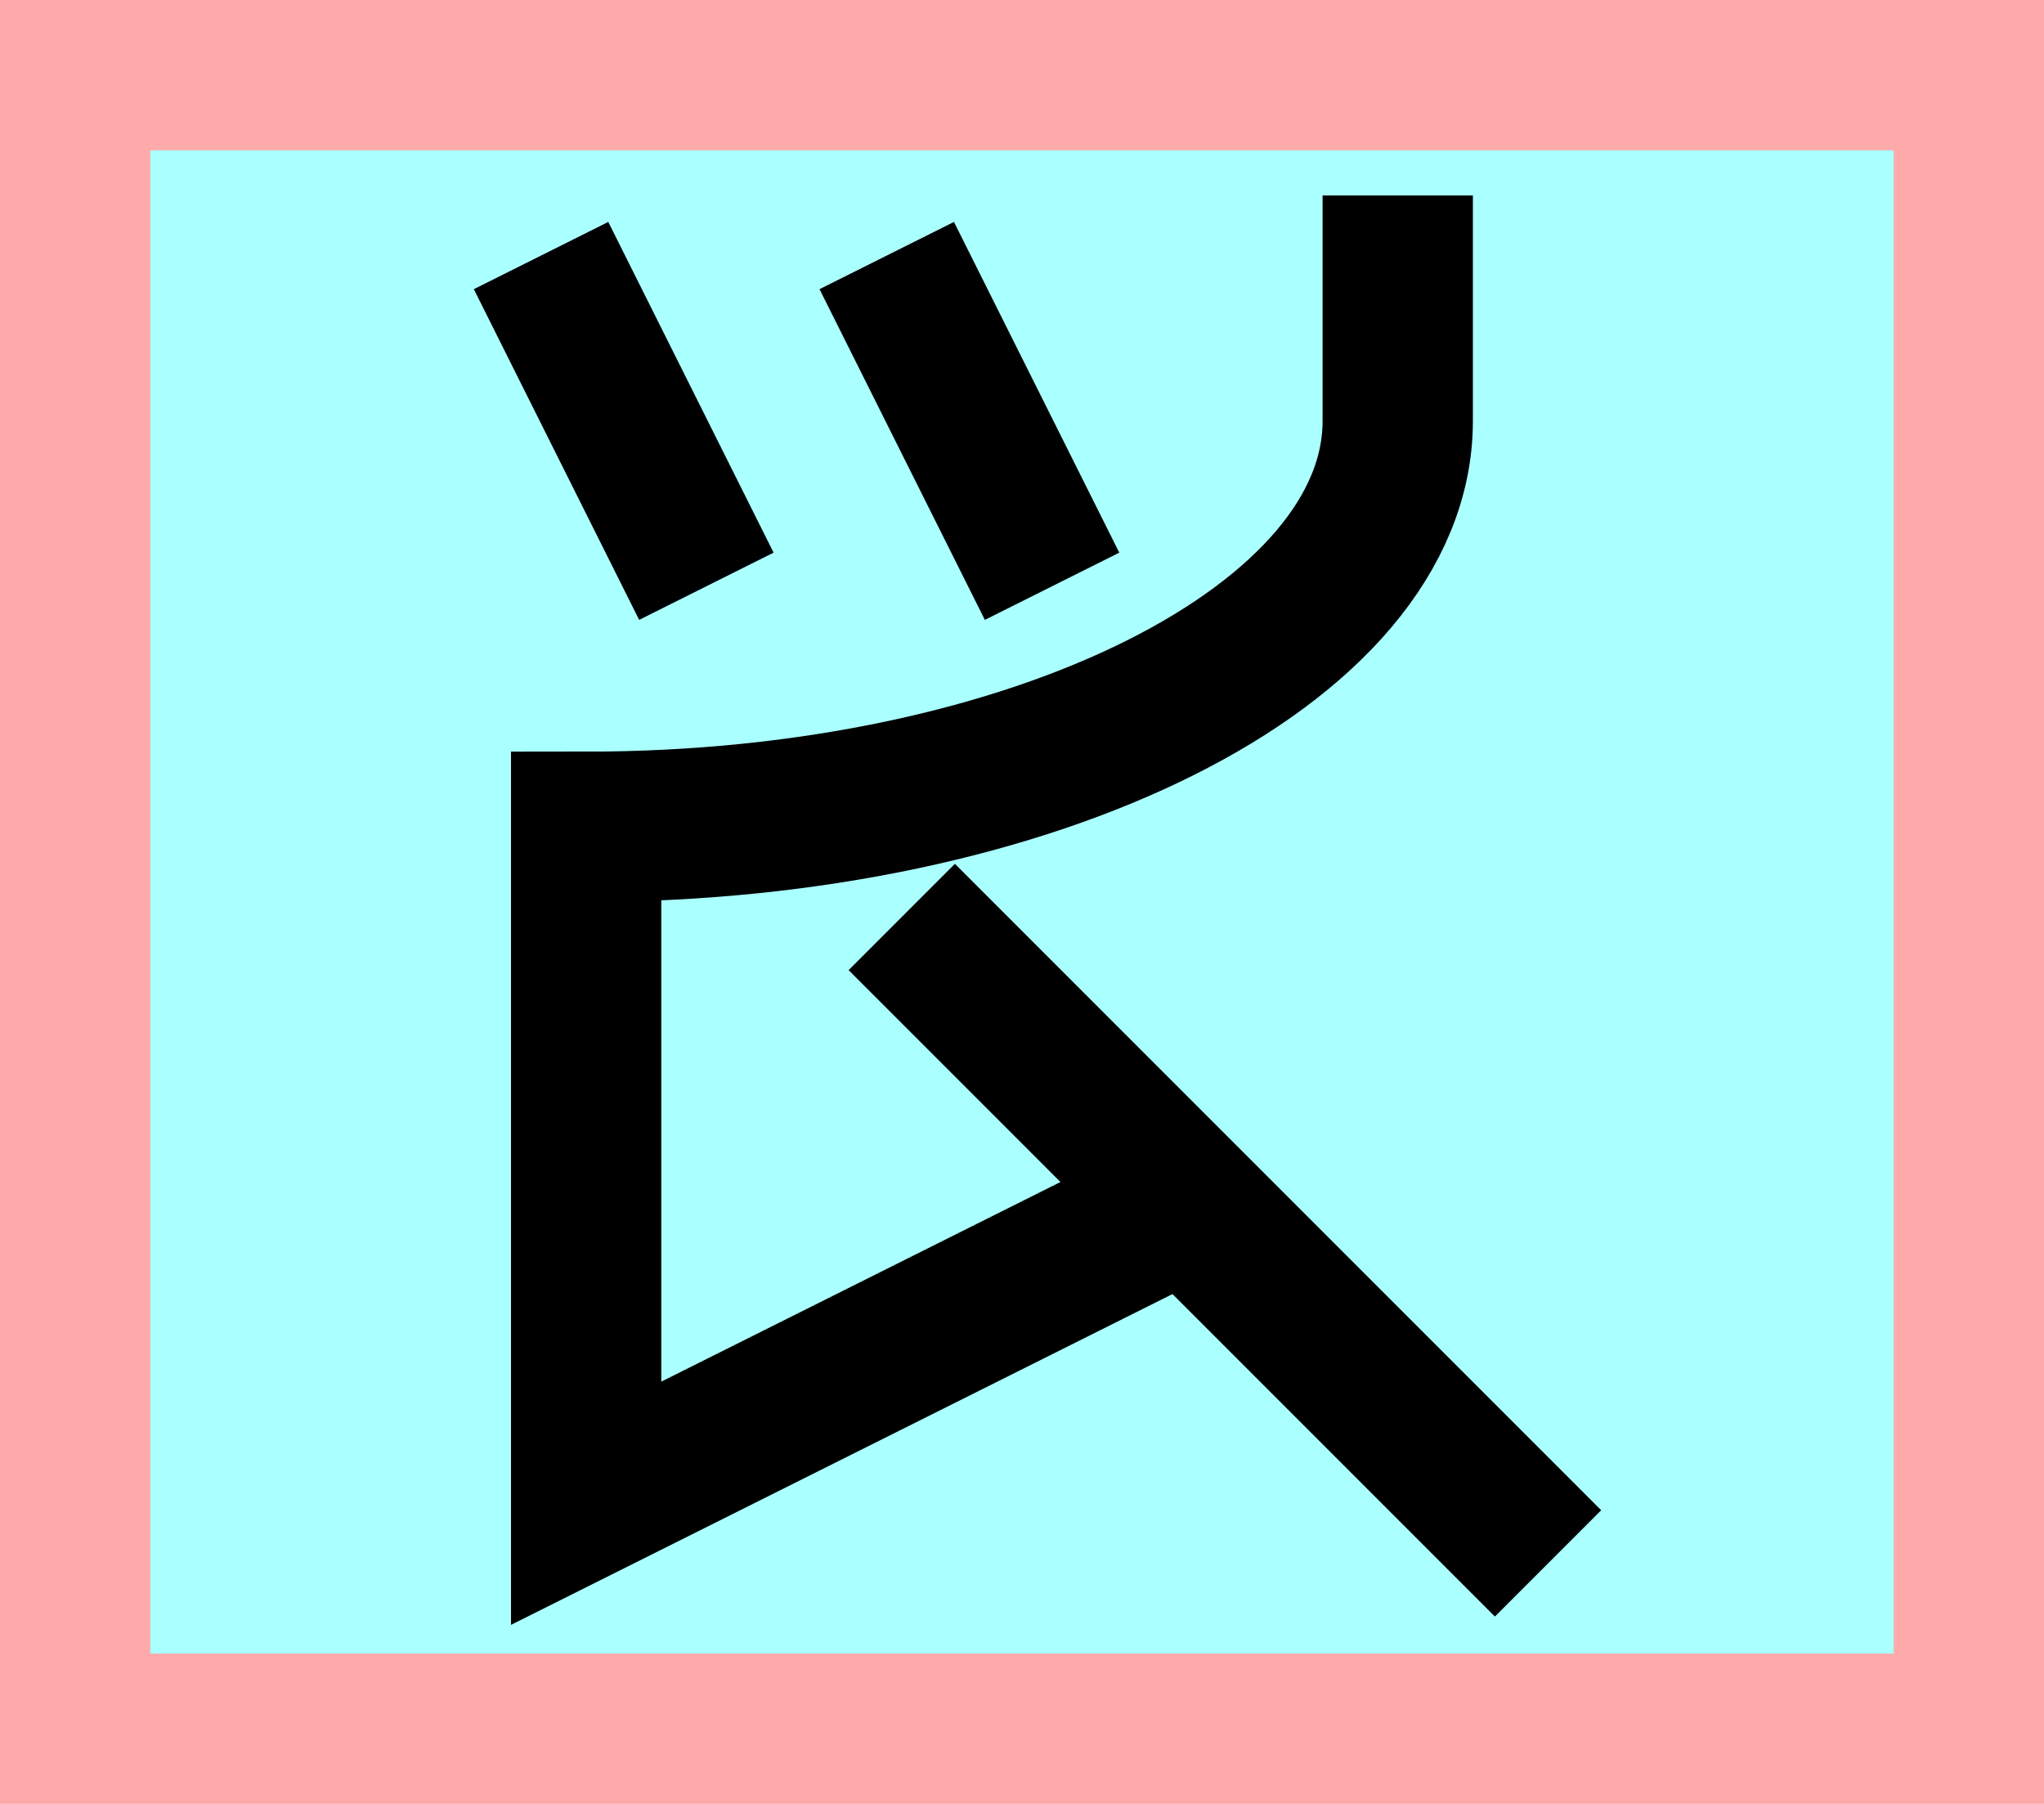
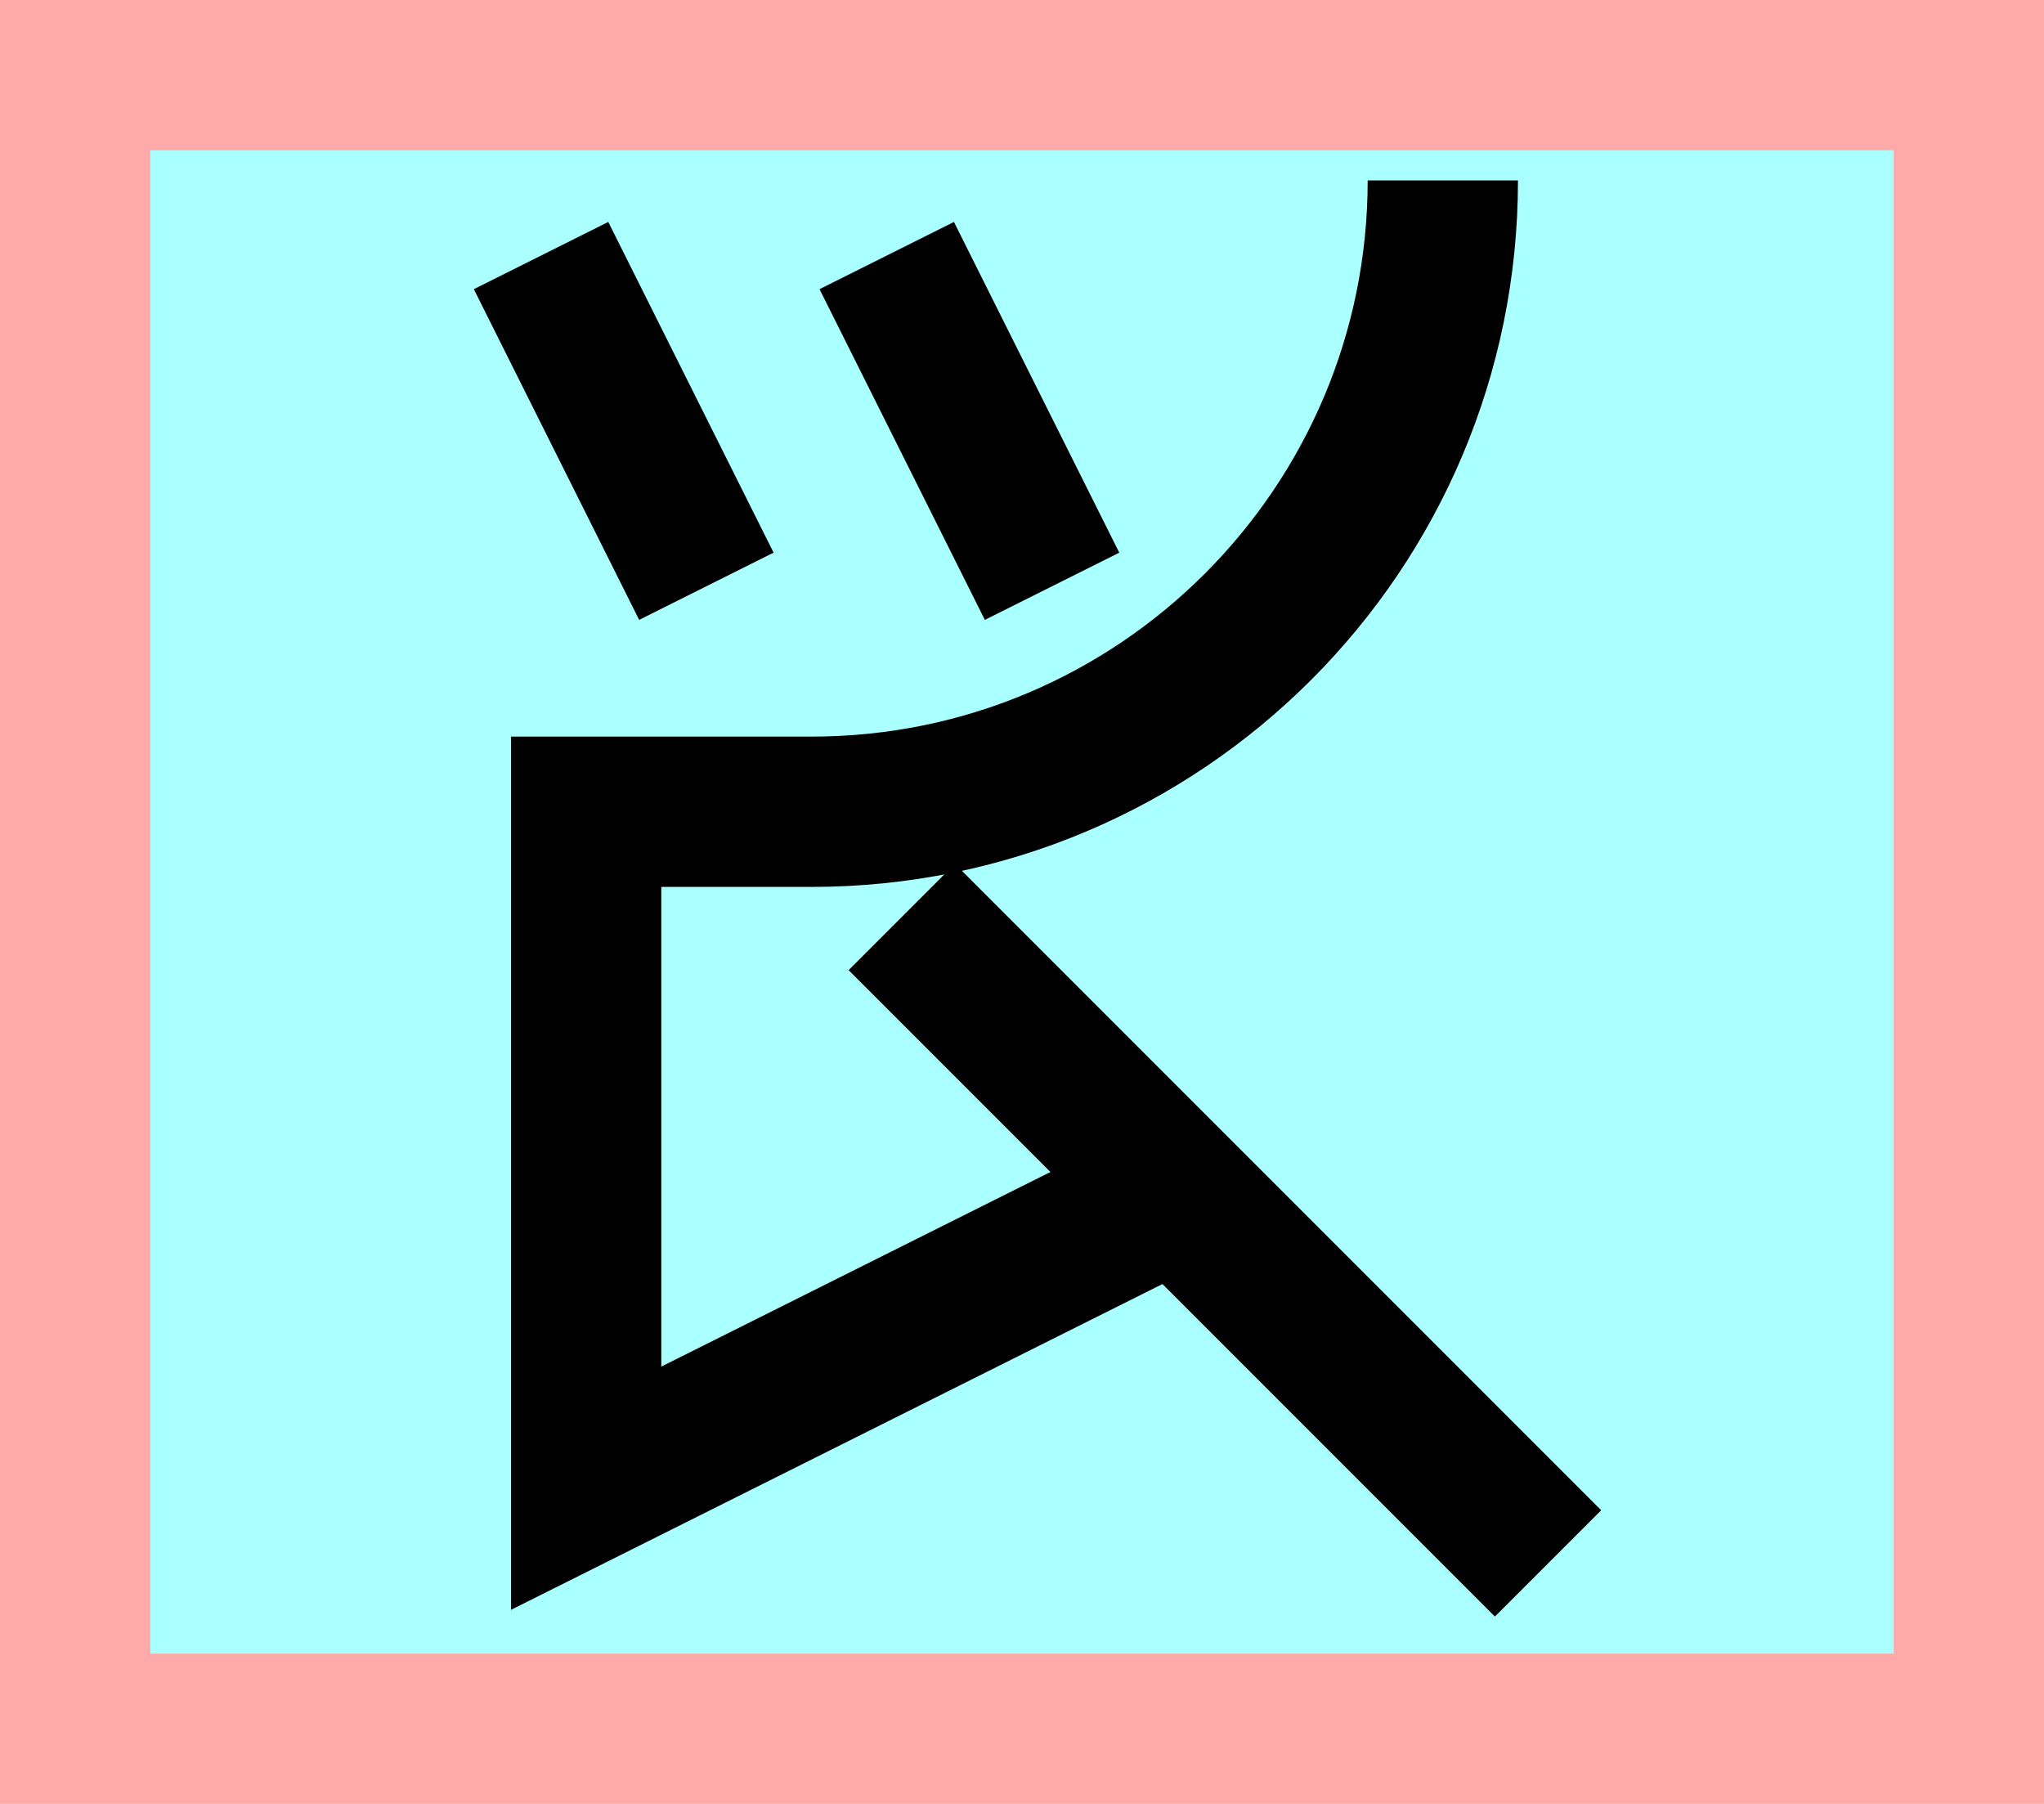
<svg xmlns="http://www.w3.org/2000/svg" width="136mm" height="120mm" version="1.1" viewBox="0 0 136 120">
  <path fill="#faa" d="m0 0 h136v120h-136" />
  <path fill="#aff" d="m10 10 h116 v 100 h-116 z" />
  <g stroke="#000" stroke-width="10" fill="none">
    <g id="glyph">
      <path d="m47 39l-11-22" />
      <path d="m70 39l-11-22" />
-       <path d="m93 13v15a54 27 0 01-54 27v45l40-20" />
+       <path d="m96 12a42 42 0 01-42 42h-15v45l40-20" />
      <path d="m103 104l-43-43" />
    </g>
  </g>
</svg>
